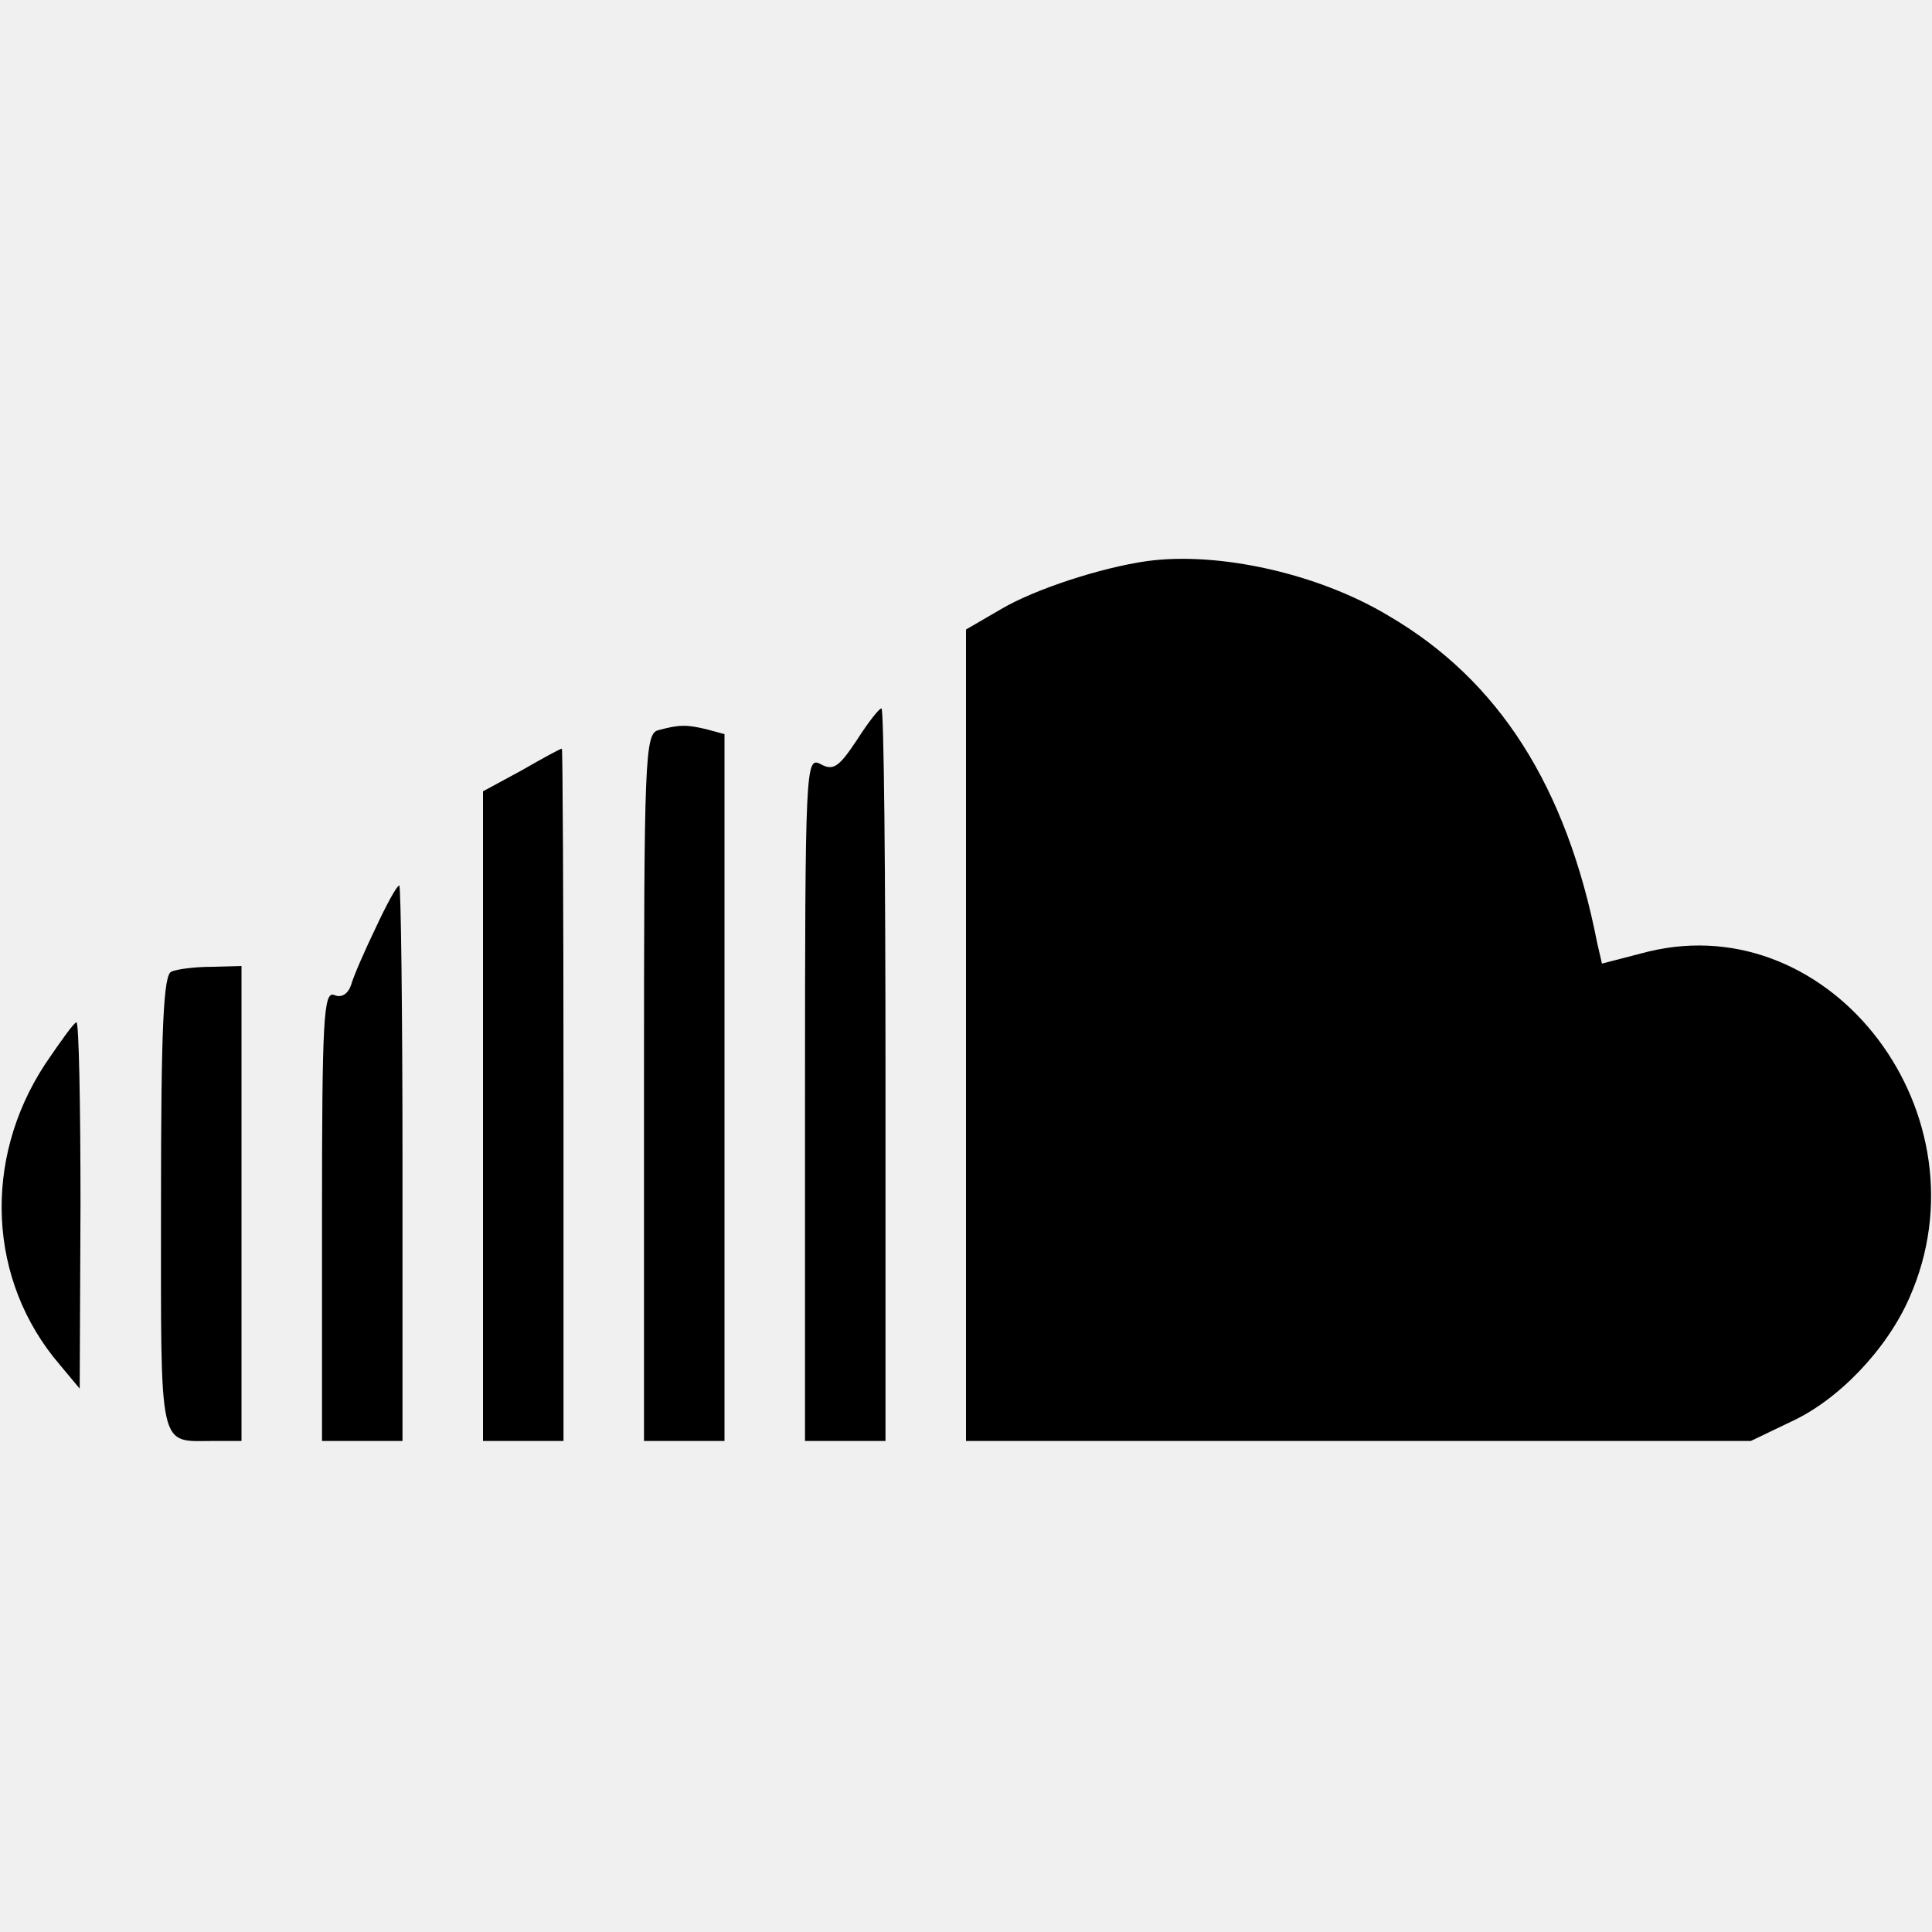
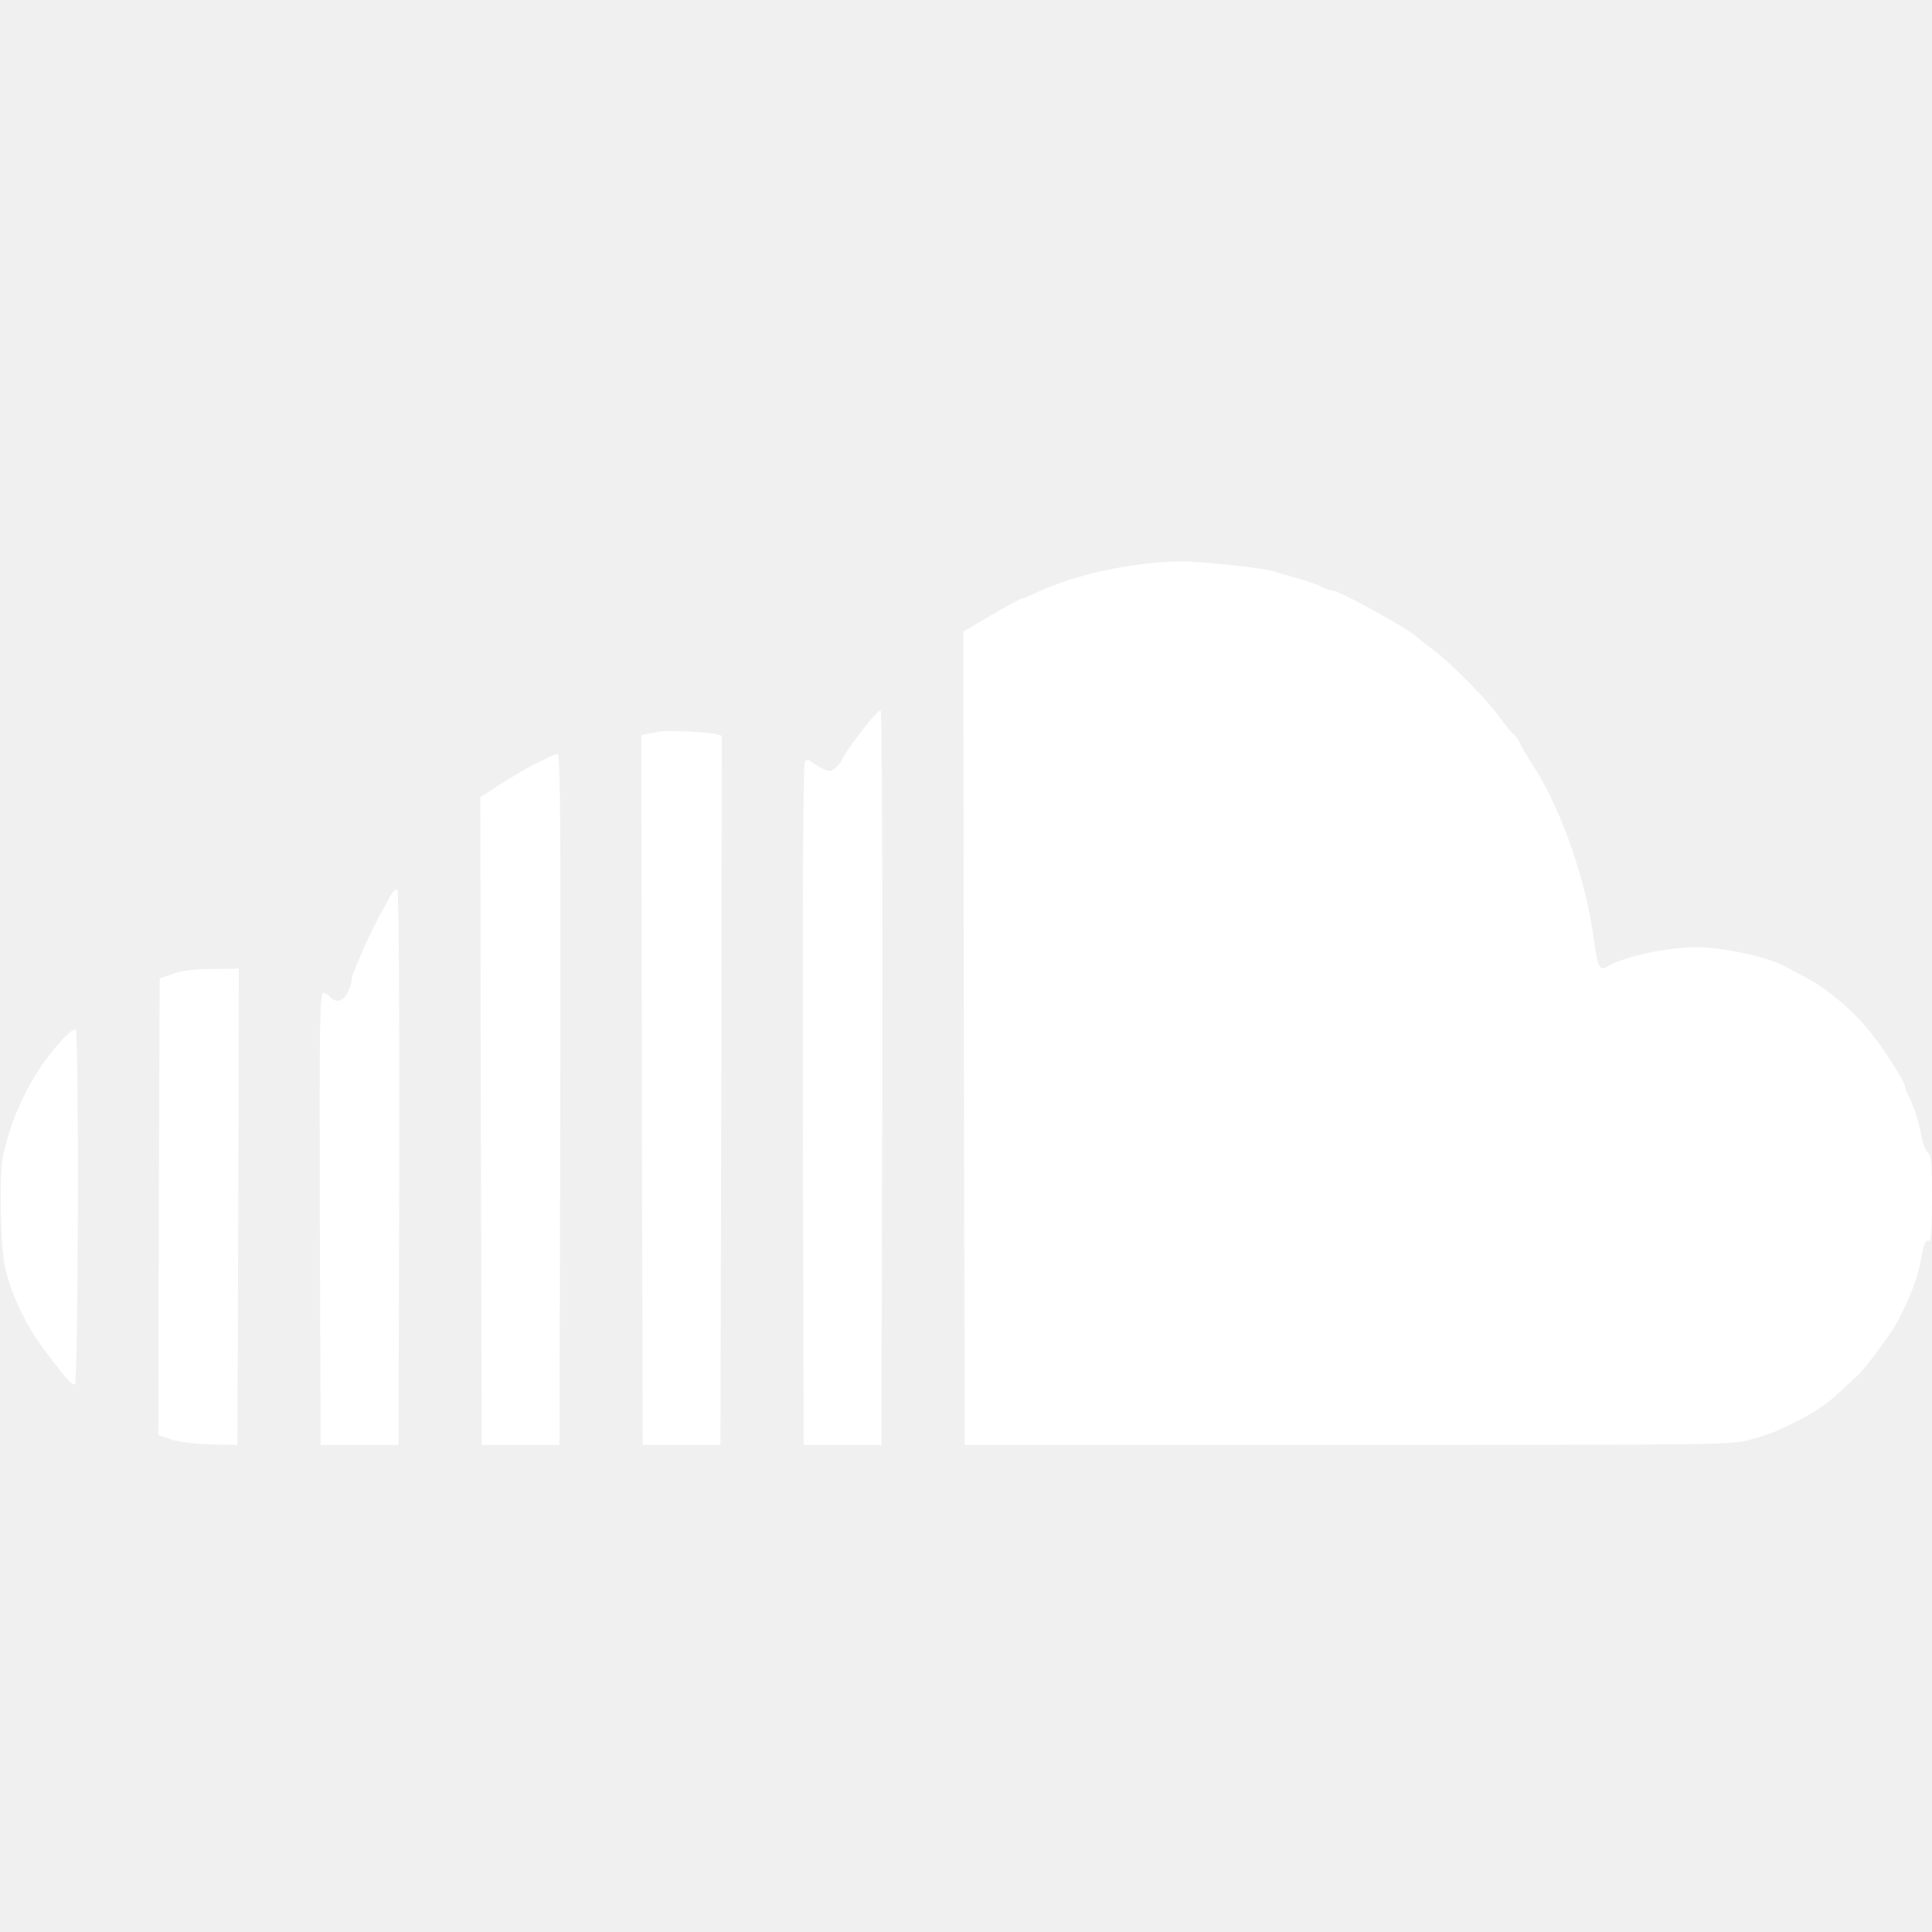
- <svg xmlns="http://www.w3.org/2000/svg" version="1.0" width="240pt" height="240pt" viewBox="0 0 240 240" preserveAspectRatio="xMidYMid meet">
-   <g transform="translate(0,240) scale(0.1,-0.1)" fill="#000000" stroke="none">
-     <path d="M1425 1703 c-57 -8 -140 -35 -182 -60 l-43 -25 0 -504 0 -504 488 0 487 0 50 24 c59 27 119 90 147 154 100 226 -95 485 -324 430 l-58 -15 -6 26 c-38 194 -122 326 -259 406 -88 53 -212 80 -300 68z" />
-     <path d="M1064 1480 c-22 -33 -29 -38 -45 -29 -18 9 -19 -2 -19 -416 l0 -425 50 0 50 0 0 455 c0 250 -2 455 -5 455 -3 0 -17 -18 -31 -40z" />
-     <path d="M818 1493 c-17 -4 -18 -34 -18 -444 l0 -439 50 0 50 0 0 439 0 439 -22 6 c-25 6 -34 6 -60 -1z" />
-     <path d="M648 1443 l-48 -26 0 -404 0 -403 50 0 50 0 0 430 c0 237 -1 430 -2 430 -2 0 -24 -12 -50 -27z" />
-     <path d="M467 1248 c-14 -29 -28 -61 -31 -72 -4 -11 -12 -16 -21 -12 -13 5 -15 -31 -15 -274 l0 -280 50 0 50 0 0 345 c0 190 -2 345 -4 345 -3 0 -16 -24 -29 -52z" />
-     <path d="M213 1193 c-10 -3 -13 -71 -13 -288 0 -313 -4 -295 66 -295 l34 0 0 295 0 295 -37 -1 c-21 0 -44 -3 -50 -6z" />
-     <path d="M56 1078 c-78 -119 -71 -269 18 -373 l25 -30 1 228 c0 125 -2 227 -5 227 -3 0 -20 -24 -39 -52z" />
+ <svg xmlns="http://www.w3.org/2000/svg" version="1.0" width="720pt" height="720pt" viewBox="0 0 720 720" preserveAspectRatio="xMidYMid meet">
+   <g transform="translate(0,720) scale(0.1,-0.1)" fill="#ffffff" stroke="none">
+     <path d="M4260 5098 c-152 -18 -304 -60 -413 -114 -16 -8 -33 -14 -37 -14 -5 0 -57 -28 -115 -62 l-105 -62 2 -1516 3 -1515 1430 0 c1366 0 1433 1 1495 19 36 10 79 24 95 31 119 53 180 90 240 146 22 21 51 48 66 61 34 32 132 164 156 213 46 91 72 160 83 227 10 55 18 71 31 63 5 -4 9 58 9 156 0 133 -3 164 -15 173 -9 6 -19 34 -24 61 -10 54 -25 104 -47 148 -8 16 -14 32 -14 37 0 16 -76 137 -128 201 -28 37 -82 92 -120 122 -64 53 -86 66 -201 126 -68 36 -231 71 -331 71 -108 0 -272 -36 -330 -72 -29 -18 -36 -3 -50 101 -29 217 -118 475 -219 636 -42 67 -50 79 -60 102 -5 11 -15 24 -21 28 -6 3 -29 32 -52 63 -46 64 -182 202 -243 247 -22 17 -49 38 -59 47 -41 37 -296 178 -322 178 -7 0 -25 6 -41 14 -15 8 -55 22 -88 31 -33 9 -73 21 -90 26 -40 13 -285 39 -355 37 -30 0 -89 -5 -130 -10z" />
+     <path d="M3207 4470 c-37 -49 -67 -93 -67 -97 0 -4 -9 -17 -21 -29 -18 -19 -25 -21 -48 -11 -14 6 -34 18 -44 26 -11 9 -21 11 -27 5 -7 -7 -9 -460 -8 -1280 l3 -1269 145 0 145 0 3 1364 c1 751 -1 1368 -6 1373 -4 4 -38 -33 -75 -82z" />
+     <path d="M2460 4474 c-14 -3 -35 -7 -48 -9 l-22 -5 2 -1323 3 -1322 145 0 145 0 3 1321 2 1322 -22 6 c-32 8 -178 15 -208 10z" />
+     <path d="M2050 4381 c-8 -5 -33 -17 -55 -27 -22 -11 -77 -43 -123 -72 l-82 -53 2 -1207 3 -1207 145 0 145 0 3 1288 c2 1026 0 1287 -10 1286 -7 0 -20 -4 -28 -8z" />
+     <path d="M1454 3859 c-10 -19 -24 -43 -30 -54 -14 -24 -51 -98 -69 -140 -39 -90 -45 -107 -45 -121 0 -8 -7 -28 -15 -44 -17 -33 -45 -39 -65 -15 -7 8 -19 15 -26 15 -12 0 -14 -131 -12 -842 l3 -843 145 0 145 0 3 1029 c1 617 -2 1034 -7 1039 -6 6 -16 -4 -27 -24z" />
+     <path d="M645 3571 l-50 -18 -3 -851 -2 -850 48 -16 c28 -10 89 -17 148 -19 l99 -2 3 888 2 887 -97 -1 c-66 0 -114 -6 -148 -18z" />
+     <path d="M238 3332 c-113 -120 -195 -282 -228 -447 -13 -69 -8 -334 8 -405 25 -109 81 -226 158 -325 72 -95 90 -115 103 -115 13 0 16 1316 3 1324 -5 3 -24 -12 -44 -32z" />
  </g>
</svg>
